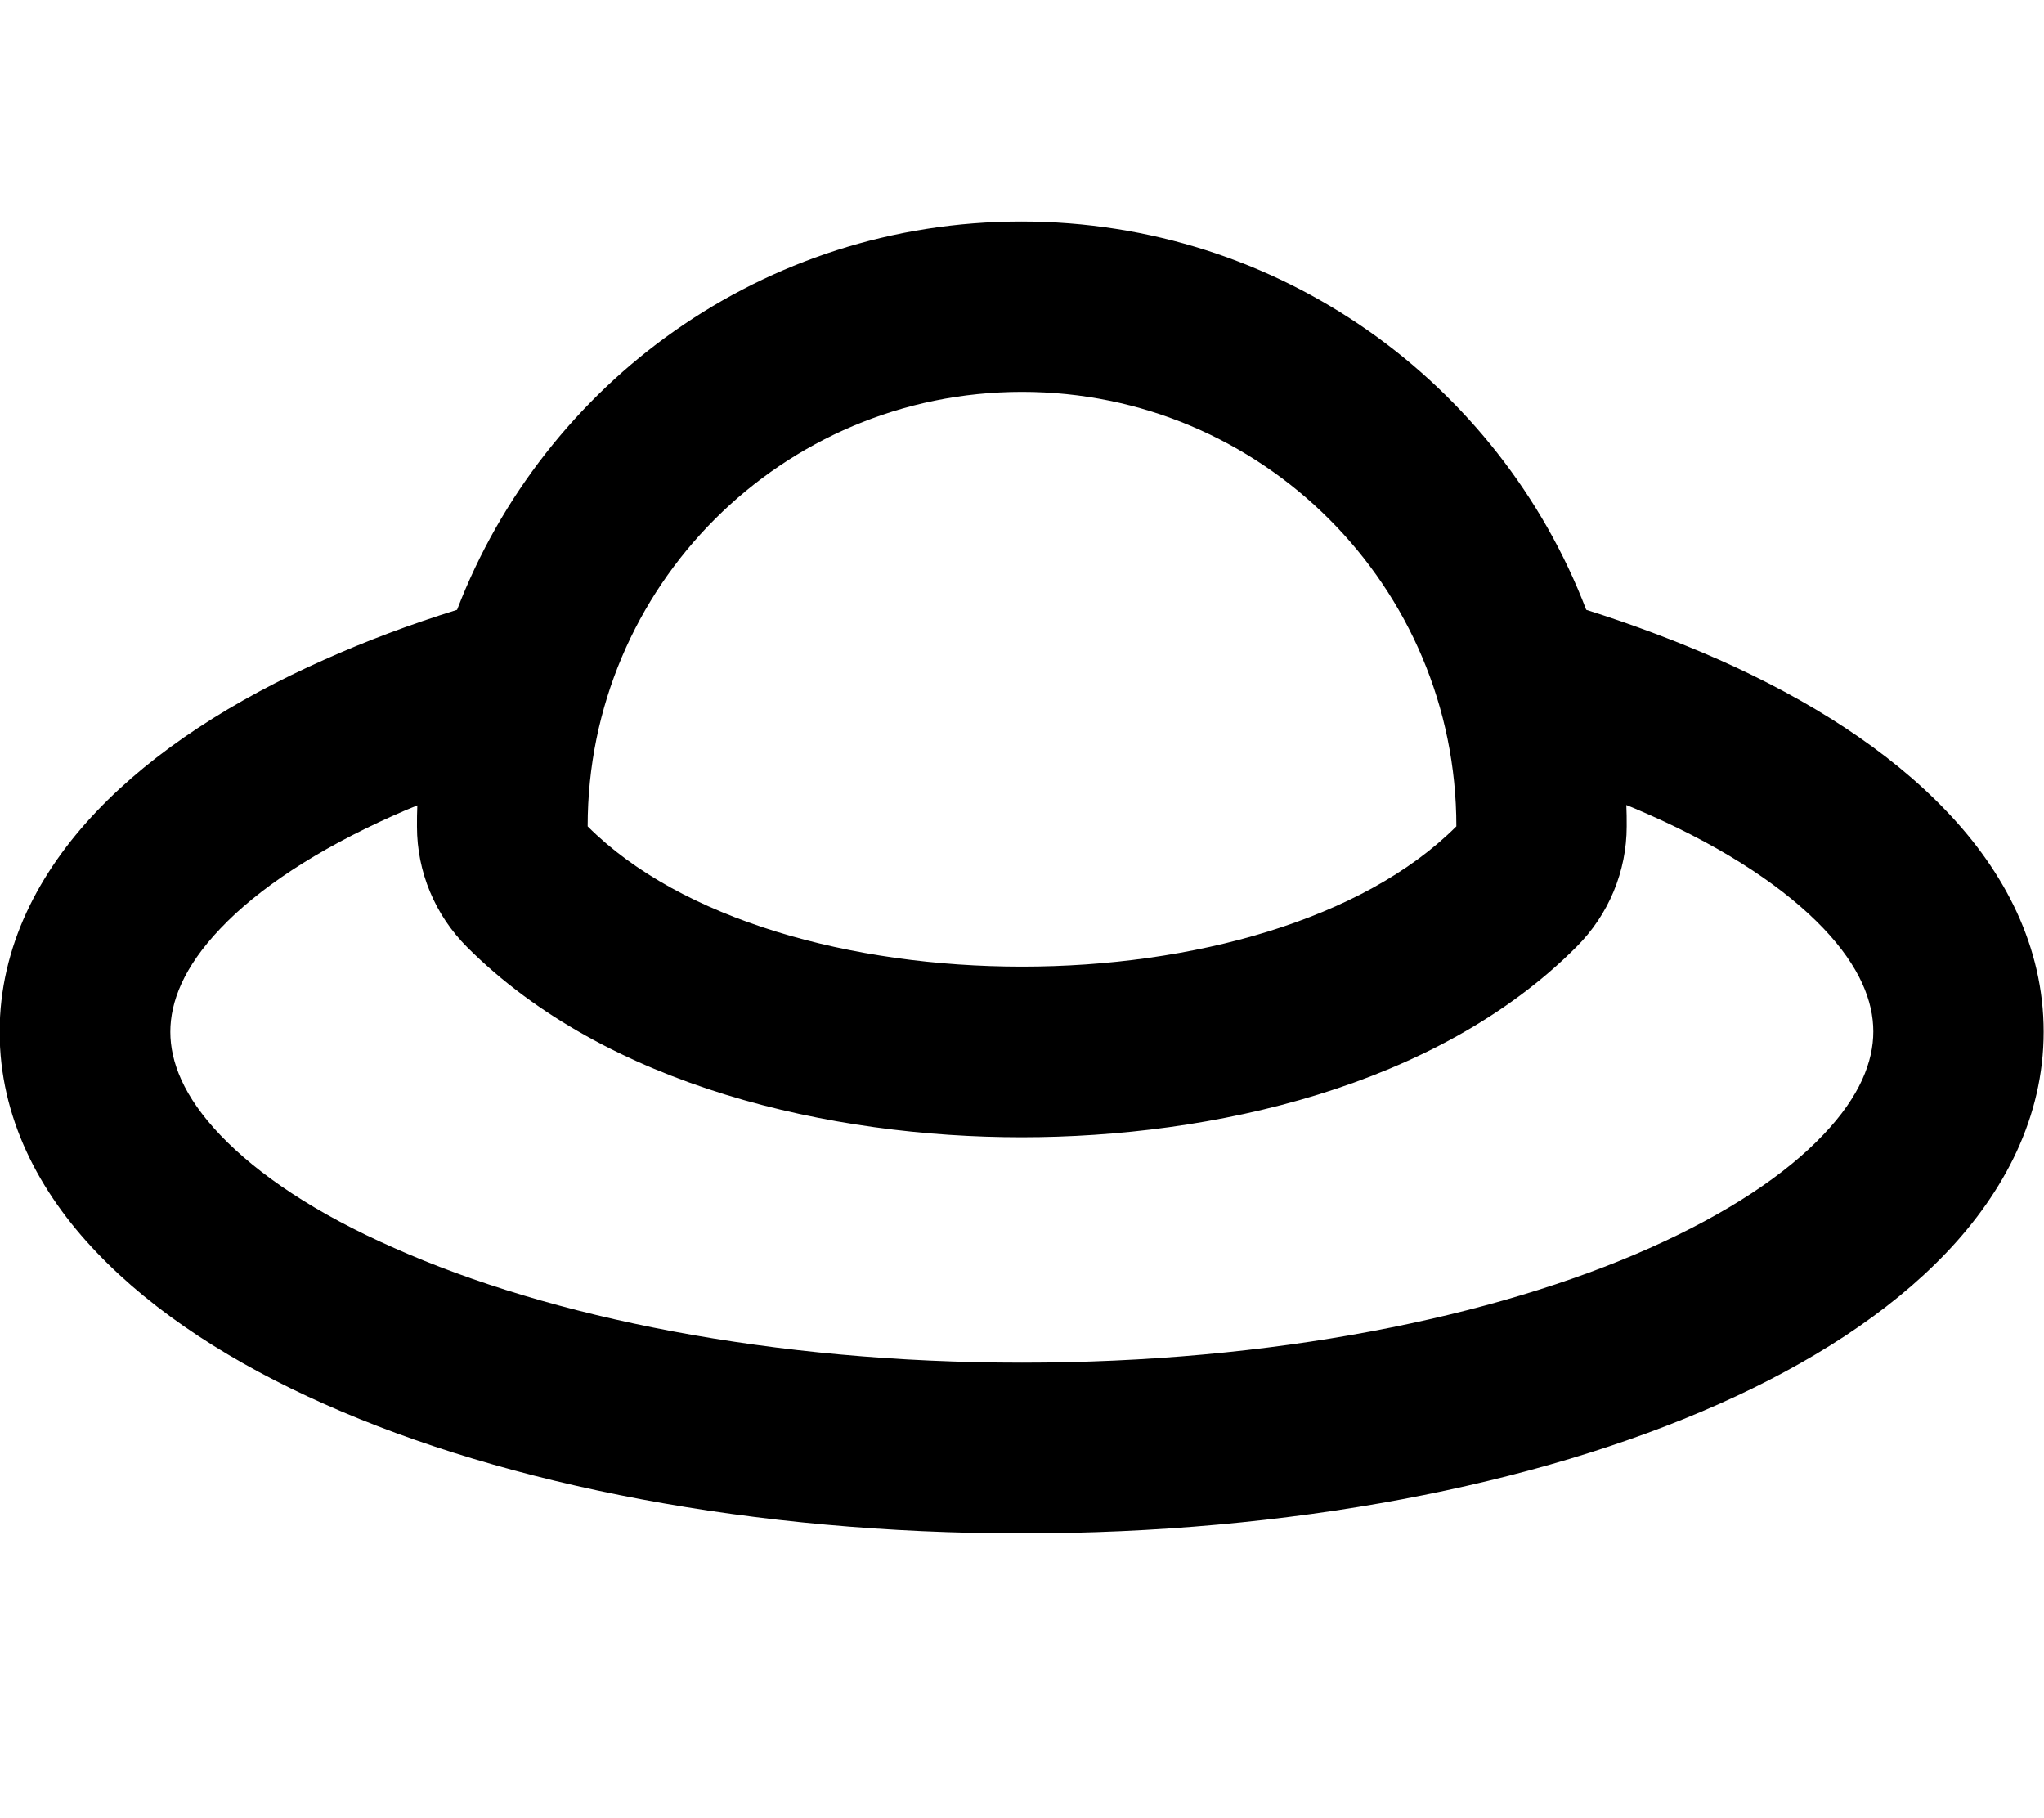
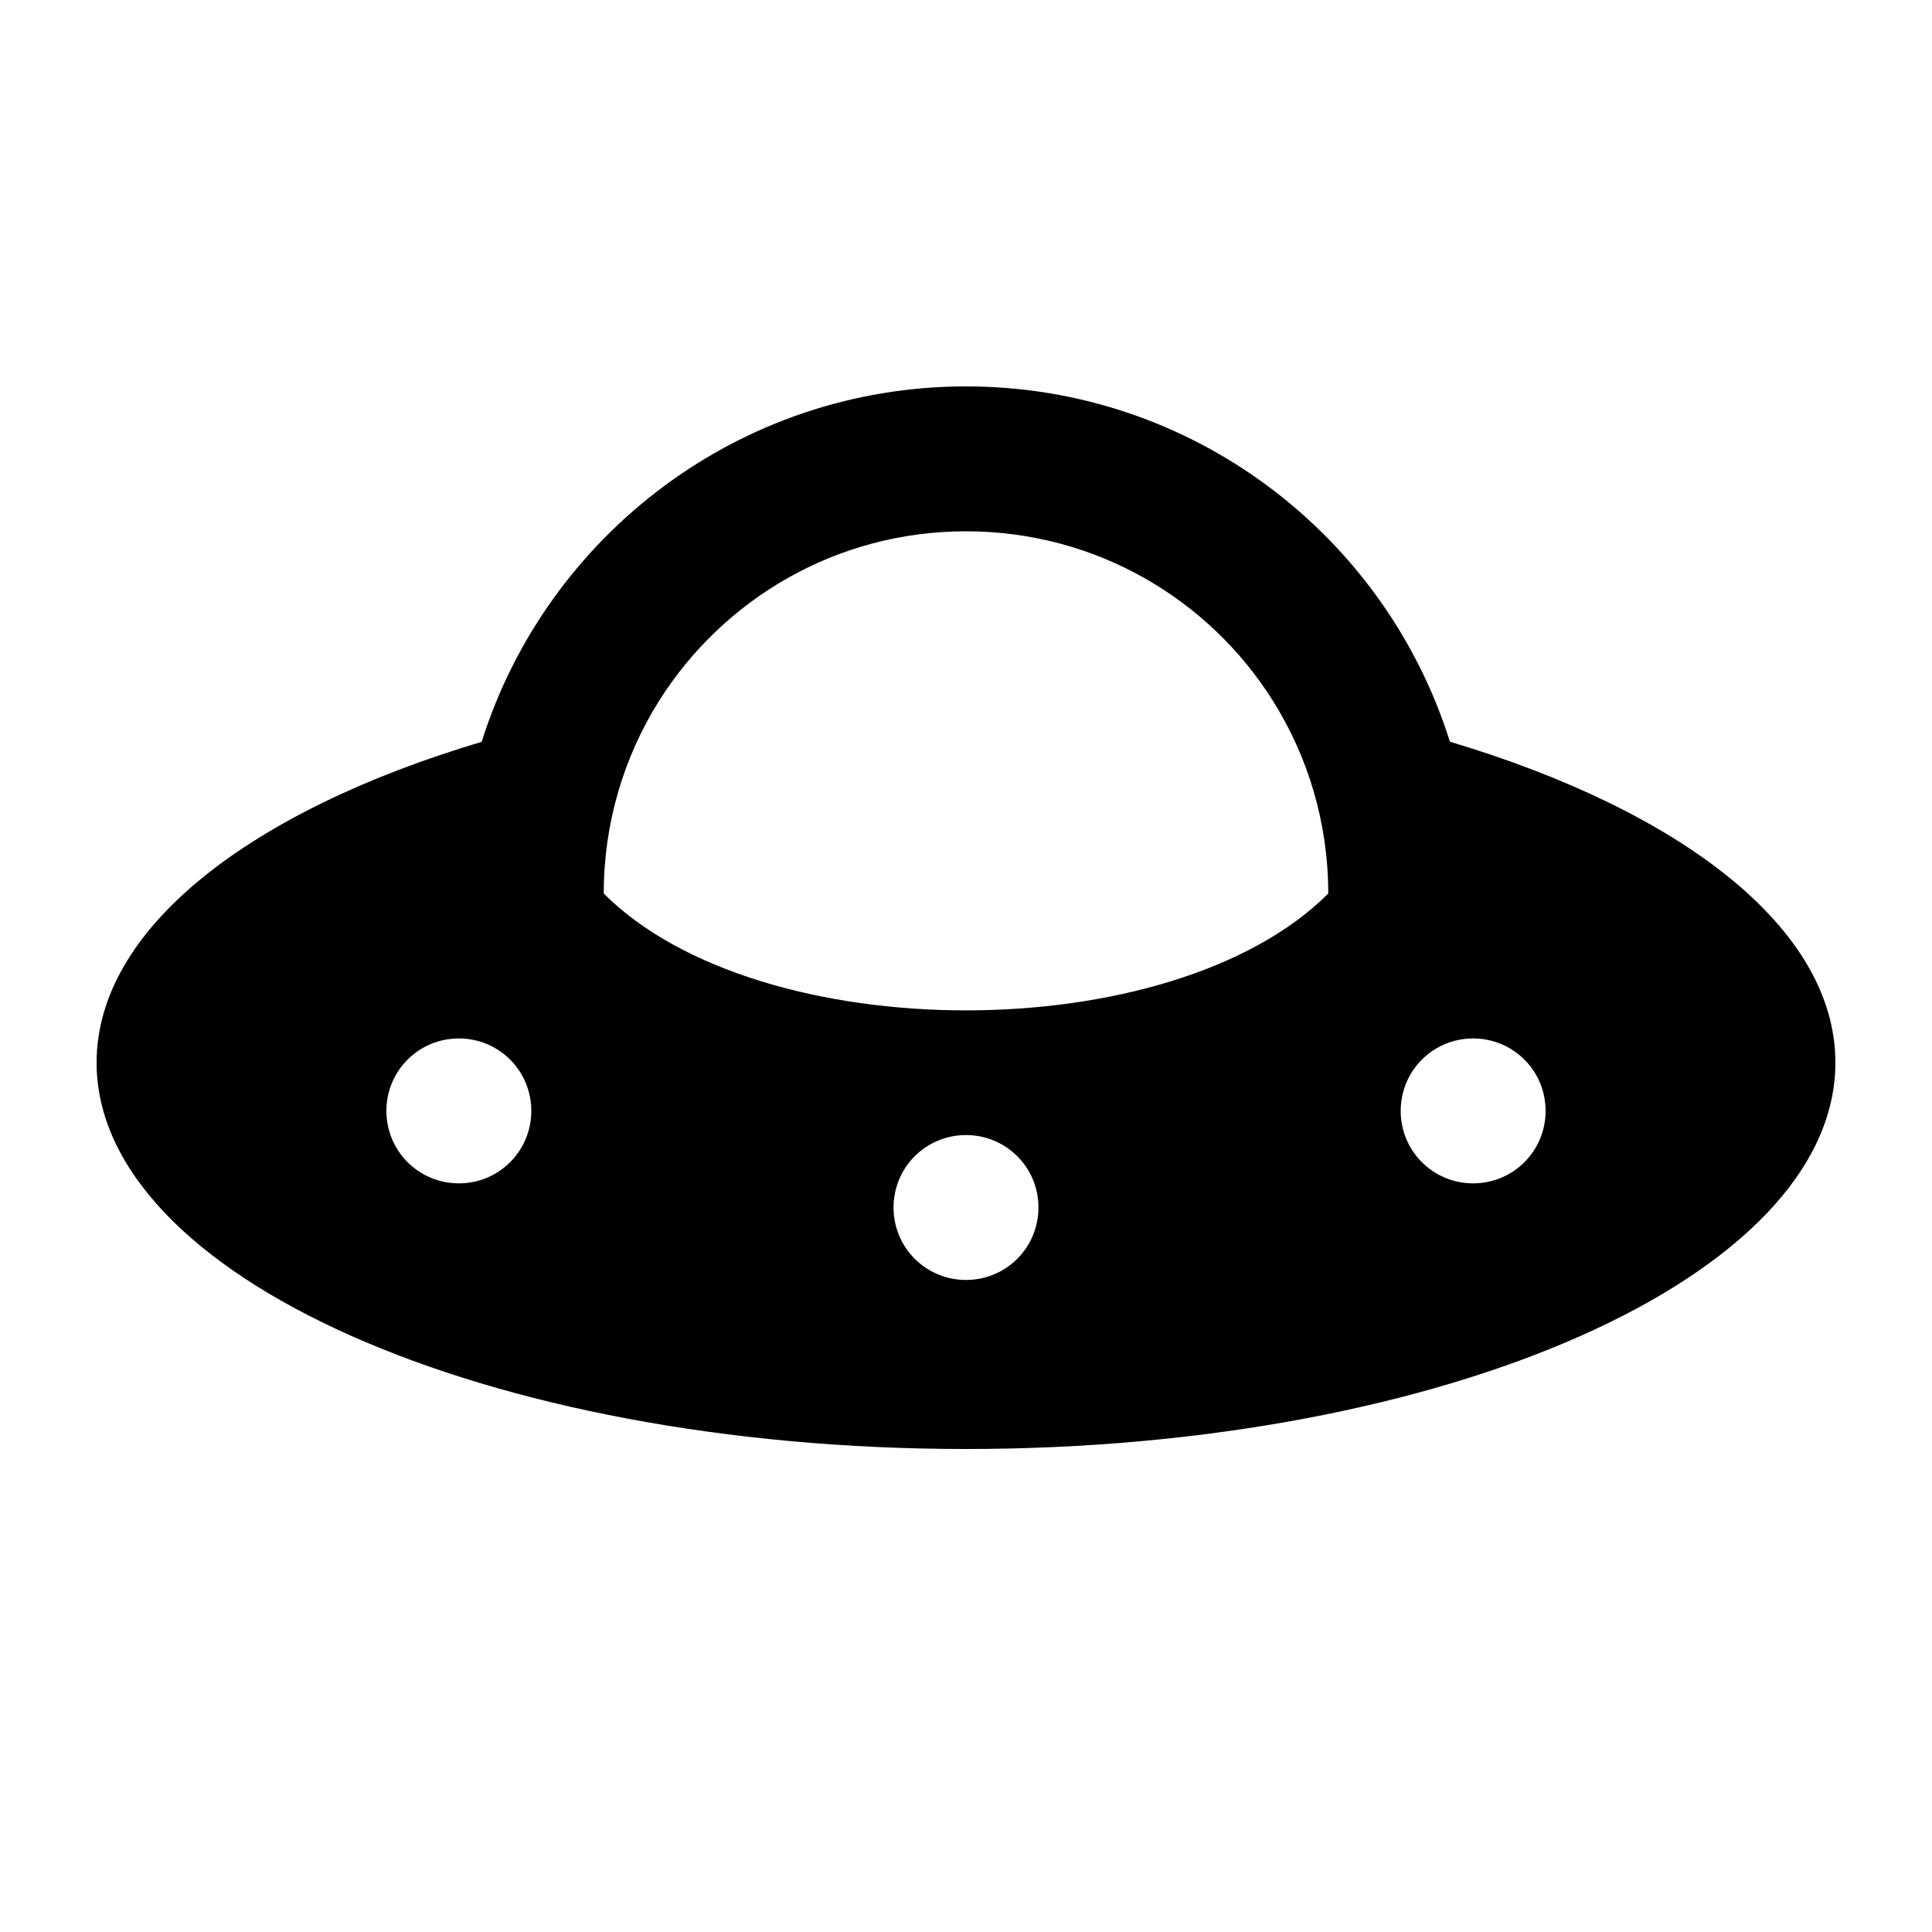
- <svg xmlns="http://www.w3.org/2000/svg" viewBox="0 0 576 512">
-   <path fill="currentColor" d="M444.3 266.7c9-9 14.1-21.2 14.1-33.9 0-2 0-4-.1-6 2.3 .9 4.5 1.9 6.6 2.8 22.1 9.8 38.4 20.9 48.9 31.9 10.4 10.9 14.1 20.7 14.1 29.1s-3.7 18.2-14.1 29.1c-10.5 11.1-26.9 22.1-48.9 31.9-44 19.6-106.6 32.3-176.9 32.3s-132.9-12.7-176.9-32.3C89 341.9 72.7 330.9 62.1 319.8 51.7 308.9 48 299.1 48 290.7s3.7-18.2 14.1-29.1c10.5-11.1 26.9-22.1 48.9-31.9 2.2-1 4.4-1.9 6.6-2.8-.1 2-.1 4-.1 6 0 12.7 5.1 24.9 14.1 33.9 39.4 39.4 102.7 53.6 156.3 53.6s117-14.2 156.3-53.6zM128.8 171.8c-13.2 4.1-25.7 8.8-37.3 14-25.7 11.4-48 25.7-64.2 42.7-16.3 17.1-27.4 38.2-27.4 62.2s11 45.1 27.4 62.2c16.2 17 38.5 31.3 64.2 42.7 51.5 22.9 121 36.4 196.4 36.4s144.9-13.5 196.4-36.4c25.7-11.4 48-25.7 64.2-42.7 16.3-17.1 27.4-38.2 27.4-62.2s-11-45.1-27.4-62.2c-16.2-17-38.5-31.3-64.2-42.7-11.6-5.1-24-9.8-37.3-14-24.5-64-86.5-109.4-159.2-109.4S153.4 107.8 128.8 171.8zm281.6 61c-52.7 52.7-192.1 52.7-244.8 0 0-67.6 54.8-122.4 122.4-122.4s122.4 54.8 122.4 122.4z" />
+ <svg xmlns="http://www.w3.org/2000/svg" viewBox="0 0 640 640">
+   <path fill="currentColor" d="M218.3 232.2C206.7 250.7 200 272.6 200 296C251.6 347.6 388.4 347.6 440 296C440 272.6 433.3 250.7 421.7 232.2C400.5 198.4 362.9 176 320 176C277.1 176 239.6 198.4 218.3 232.2zM159.6 245.6C181.1 177.5 244.8 128 320 128C395.2 128 458.9 177.5 480.3 245.7C557.3 268.7 608 307.7 608 352C608 422.7 479.1 480 320 480C160.9 480 32 422.7 32 352C32 307.7 82.7 268.6 159.7 245.7zM320 424C333.3 424 344 413.3 344 400C344 386.7 333.3 376 320 376C306.7 376 296 386.7 296 400C296 413.3 306.7 424 320 424zM176 368C176 354.7 165.3 344 152 344C138.7 344 128 354.7 128 368C128 381.3 138.7 392 152 392C165.3 392 176 381.3 176 368zM488 392C501.3 392 512 381.3 512 368C512 354.7 501.3 344 488 344C474.7 344 464 354.7 464 368C464 381.3 474.7 392 488 392z" />
</svg>
